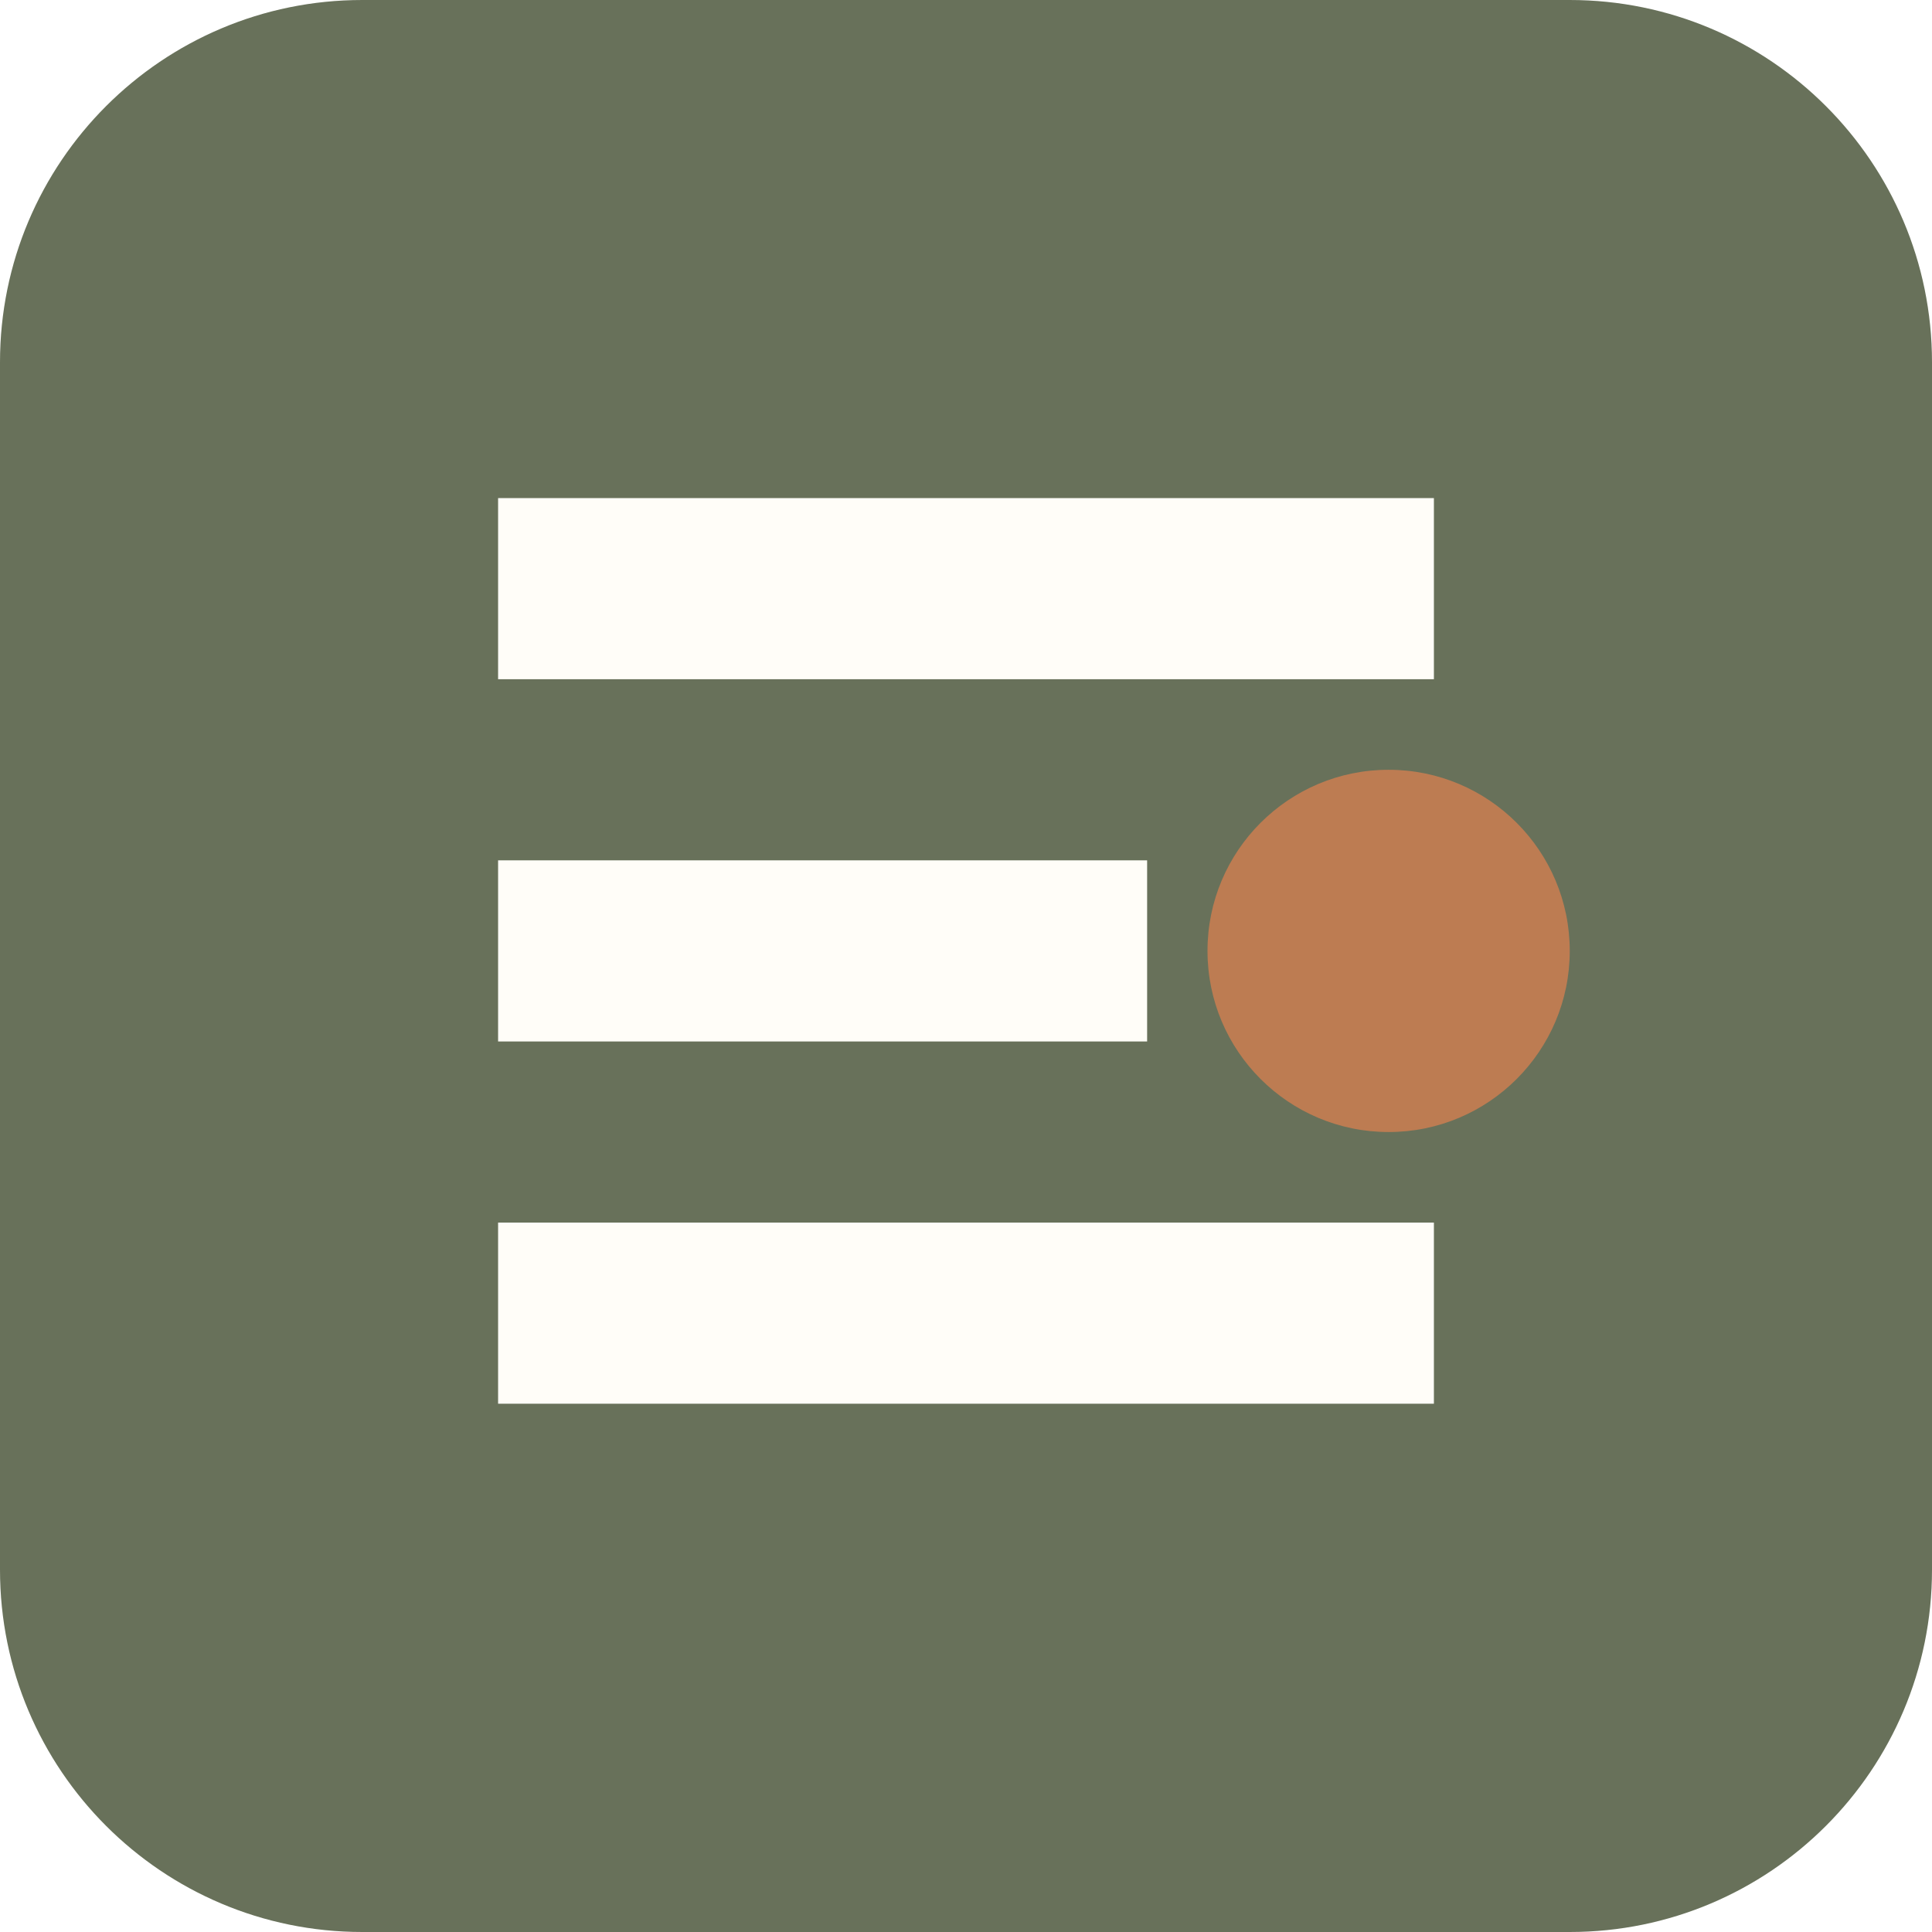
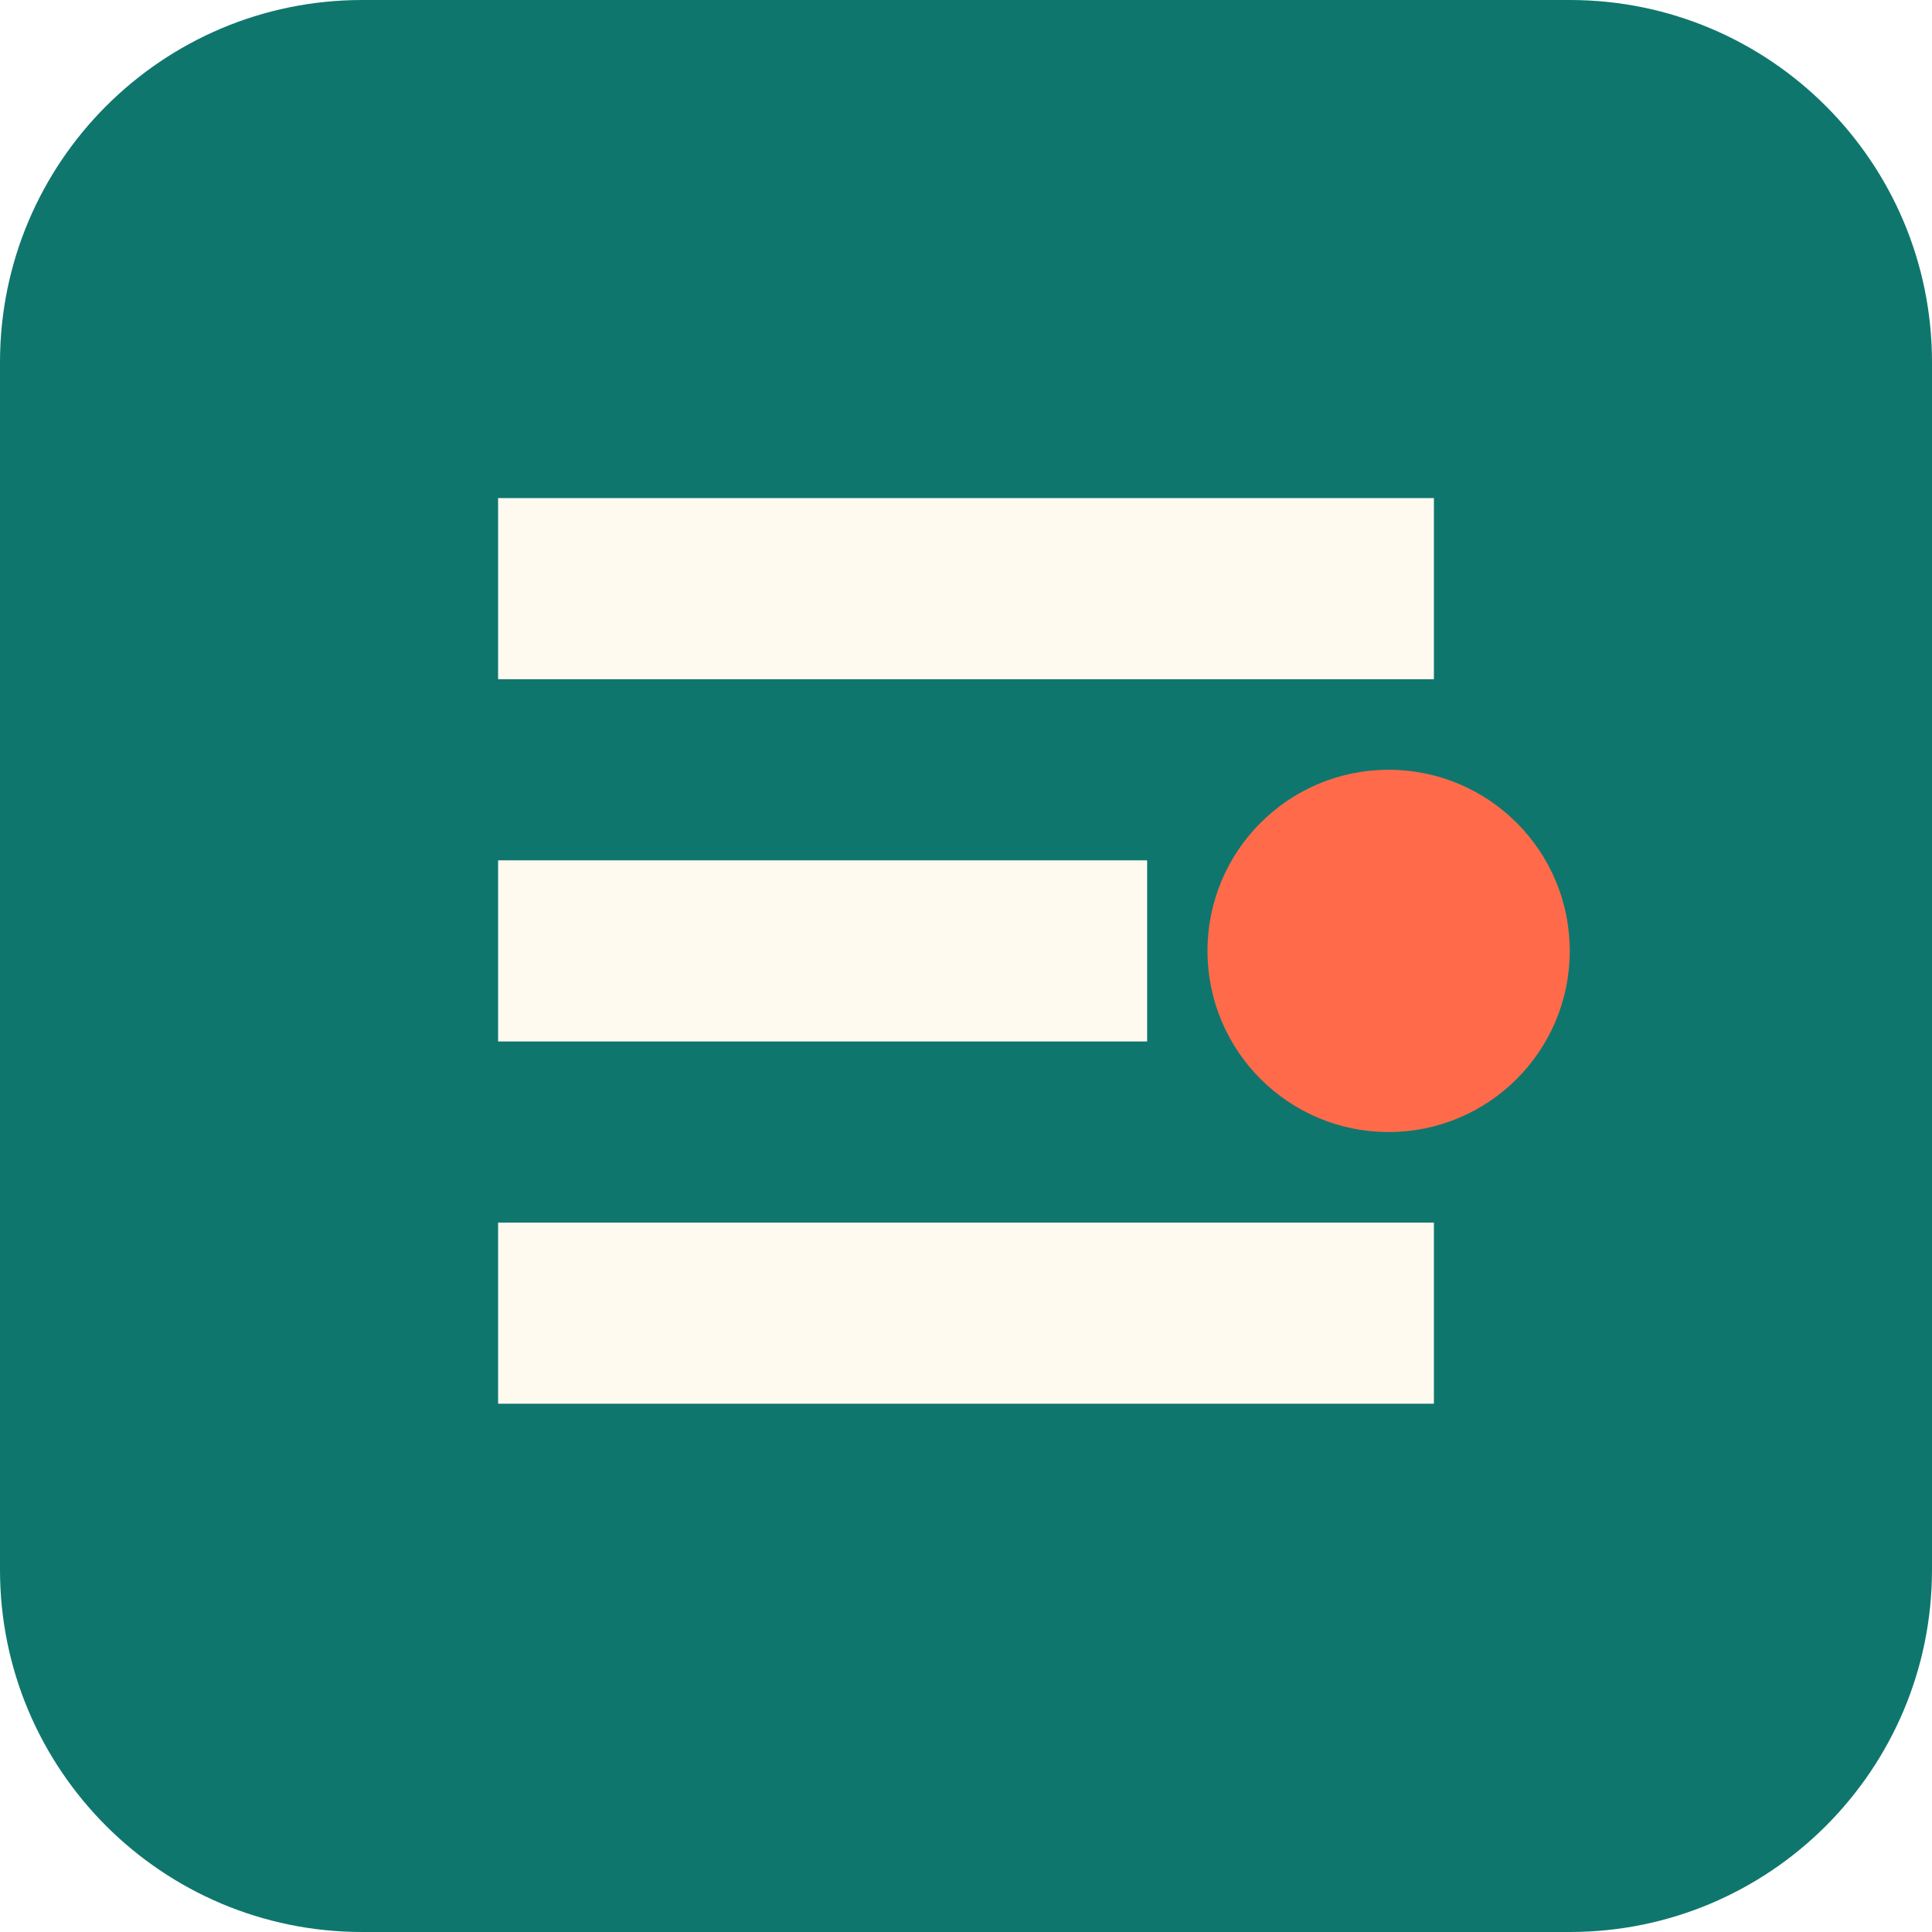
<svg xmlns="http://www.w3.org/2000/svg" viewBox="0 0 128 128">
-   <rect width="128" height="128" rx="24" fill="#68715a" />
-   <path fill="#fffdf8" d="M33 33h62v12H33zM33 57h43v12H33zM33 81h62v12H33z" />
-   <circle cx="92" cy="63" r="12" fill="#bd7c52" />
+   <rect width="128" height="128" rx="24" fill="#0f766e" />
+   <path fill="#fffaf0" d="M33 33h62v12H33zM33 57h43v12H33zM33 81h62v12H33z" />
+   <circle cx="92" cy="63" r="12" fill="#ff6b4a" />
</svg>
